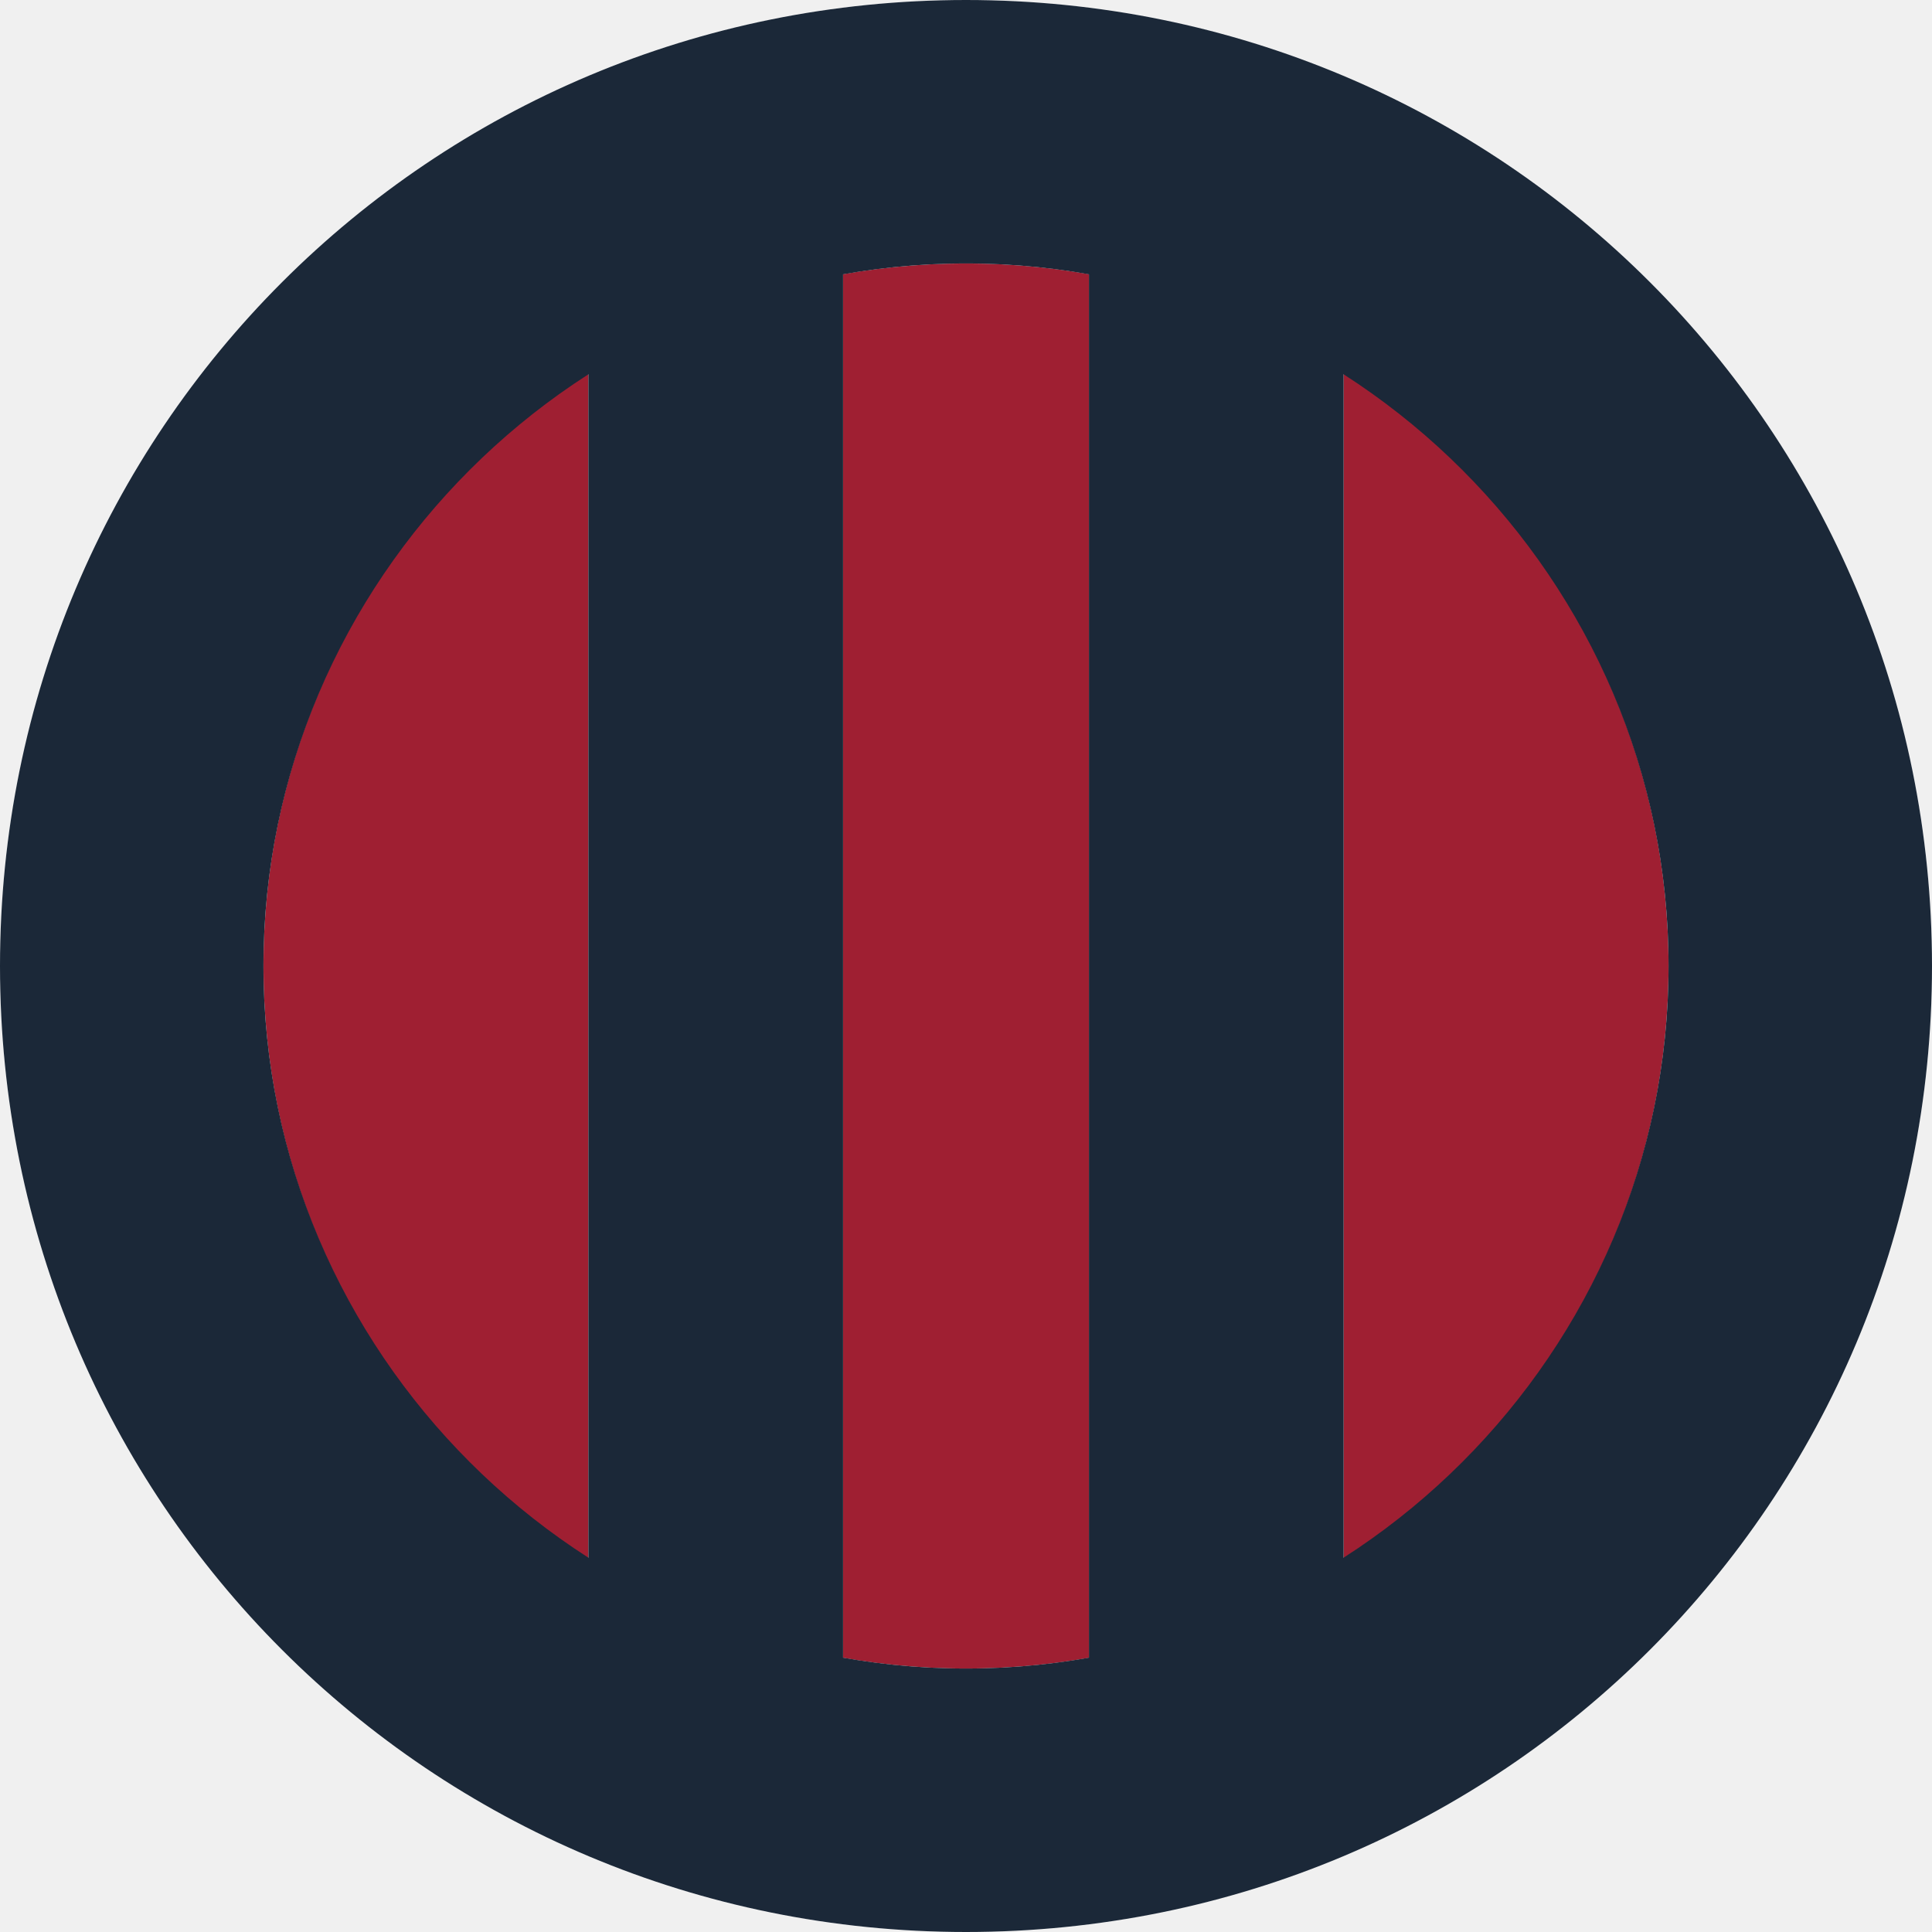
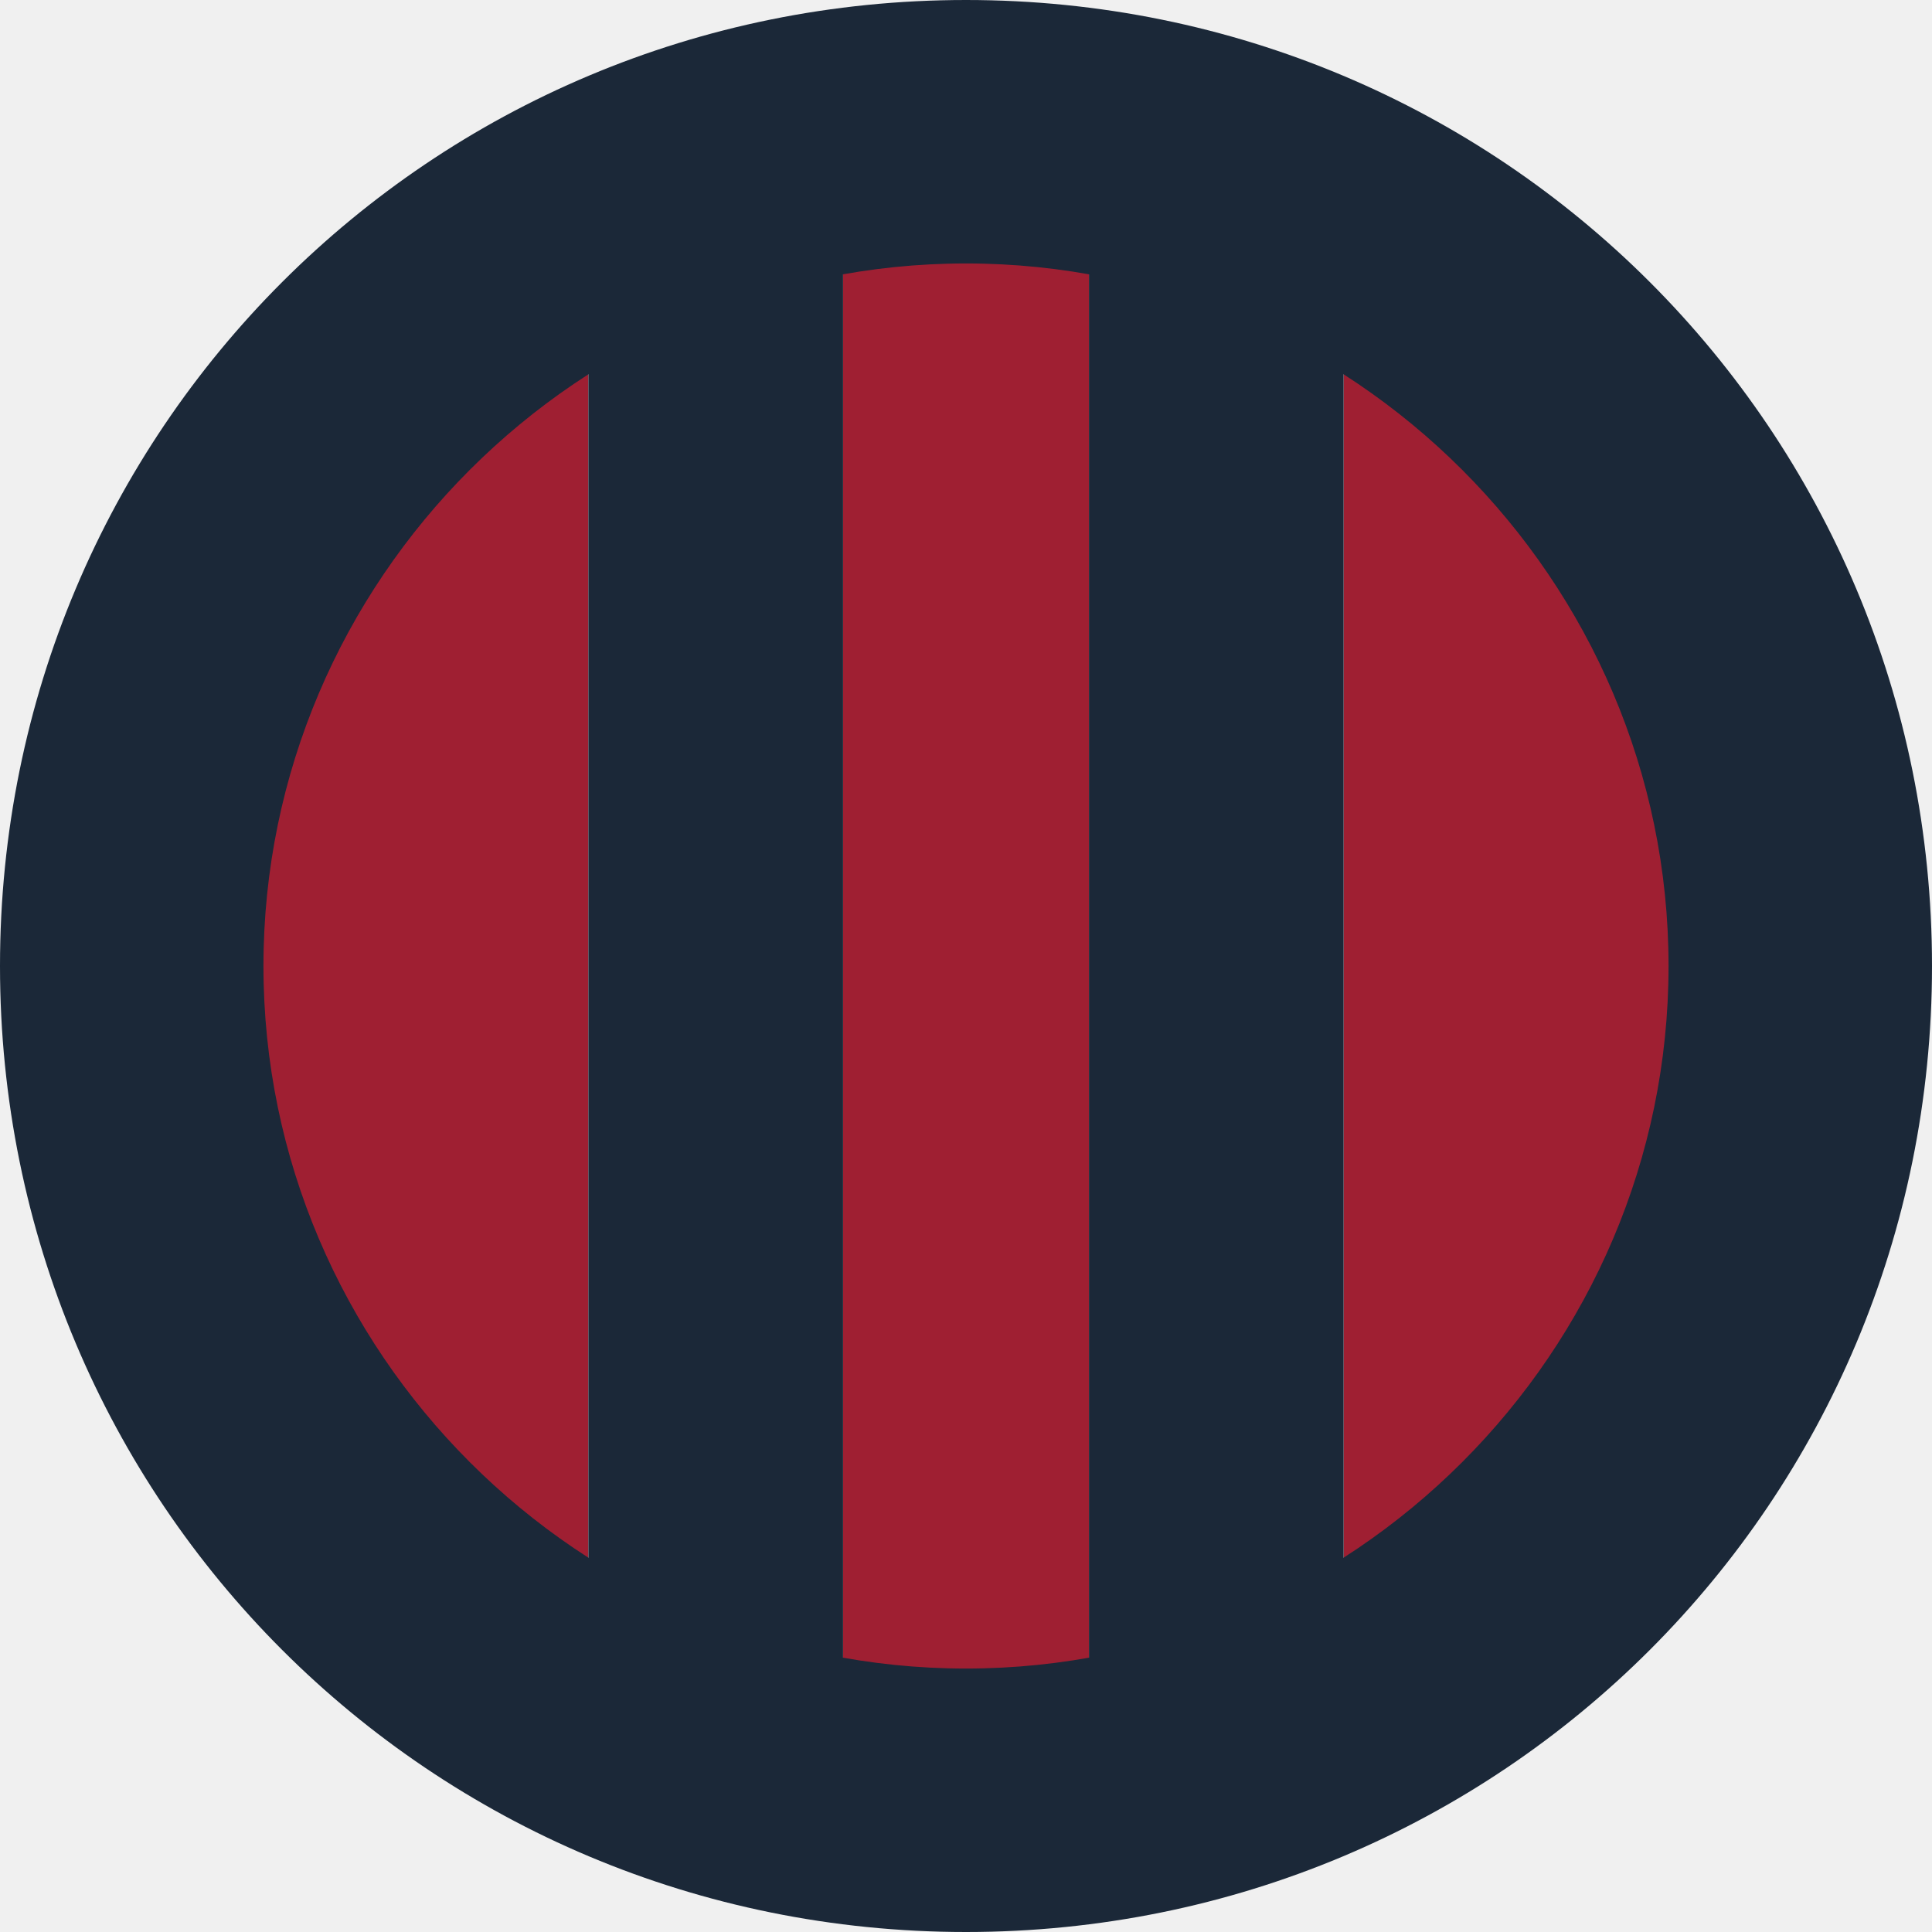
<svg xmlns="http://www.w3.org/2000/svg" version="1.1" id="Layer_1" x="0px" y="0px" viewBox="-286 409.9 22 22" style="enable-background:new -286 409.9 22 22;">
  <style type="text/css">
	.st0{fill:#FFFFFF;}
	.st1{fill:#B82E22;}
	.st2{fill:#373737;}
	.st3{clip-path:url(#SVGID_2_);fill:#FFFFFF;}
	.st4{clip-path:url(#SVGID_4_);fill:#FFFFFF;}
	.st5{fill:#DF3636;}
	.st6{fill:#E2E2E2;}
</style>
-   <circle class="st0" cx="-275" cy="420.9" r="11" />
  <circle class="st1" cx="-275" cy="420.9" r="8" />
-   <circle class="st0" cx="-275" cy="420.9" r="11" />
  <circle class="st0" cx="-275" cy="420.9" r="8" />
-   <circle class="st2" cx="-275" cy="420.9" r="8" style="fill: rgb(159, 31, 50);" />
+   <circle class="st2" cx="-275" cy="420.9" r="8.8" style="fill: rgb(159, 31, 50);" />
  <g>
    <g>
      <defs>
        <circle id="SVGID_1_" cx="-275" cy="420.9" r="8" />
      </defs>
      <clipPath id="SVGID_2_">
        <circle cx="-275" cy="420.9" r="8" transform="matrix(1, 0, 0, 1, 0, 0)" style="overflow: visible;" />
      </clipPath>
      <rect x="-279.3" y="409.9" class="st3" width="2.9" height="21.9" />
    </g>
    <g>
      <defs>
        <circle id="SVGID_3_" cx="-275" cy="420.9" r="8" />
      </defs>
      <clipPath id="SVGID_4_">
        <circle cx="-275" cy="420.9" r="8" transform="matrix(1, 0, 0, 1, 0, 0)" style="overflow: visible;" />
      </clipPath>
      <rect x="-273.6" y="409.9" class="st4" width="2.9" height="21.9" />
    </g>
  </g>
  <rect x="-279.3" y="412" class="st5" width="2.9" height="18.2" style="fill: rgb(27, 40, 56);" />
  <rect x="-273.6" y="412" class="st5" width="2.9" height="18.2" style="fill: rgb(27, 40, 56);" />
-   <g>
+   <g transform="matrix(1, 0, 0, 1, 0, 0.000006)">
    <path class="st6" d="M-275,409.9c-6.1,0-11,4.9-11,11c0,6.1,4.9,11,11,11s11-4.9,11-11C-264,414.8-268.9,409.9-275,409.9z M-275,428.9c-4.4,0-8-3.6-8-8c0-4.4,3.6-8,8-8s8,3.6,8,8C-267,425.3-270.6,428.9-275,428.9z" style="fill: rgb(27, 40, 56);" />
  </g>
</svg>
